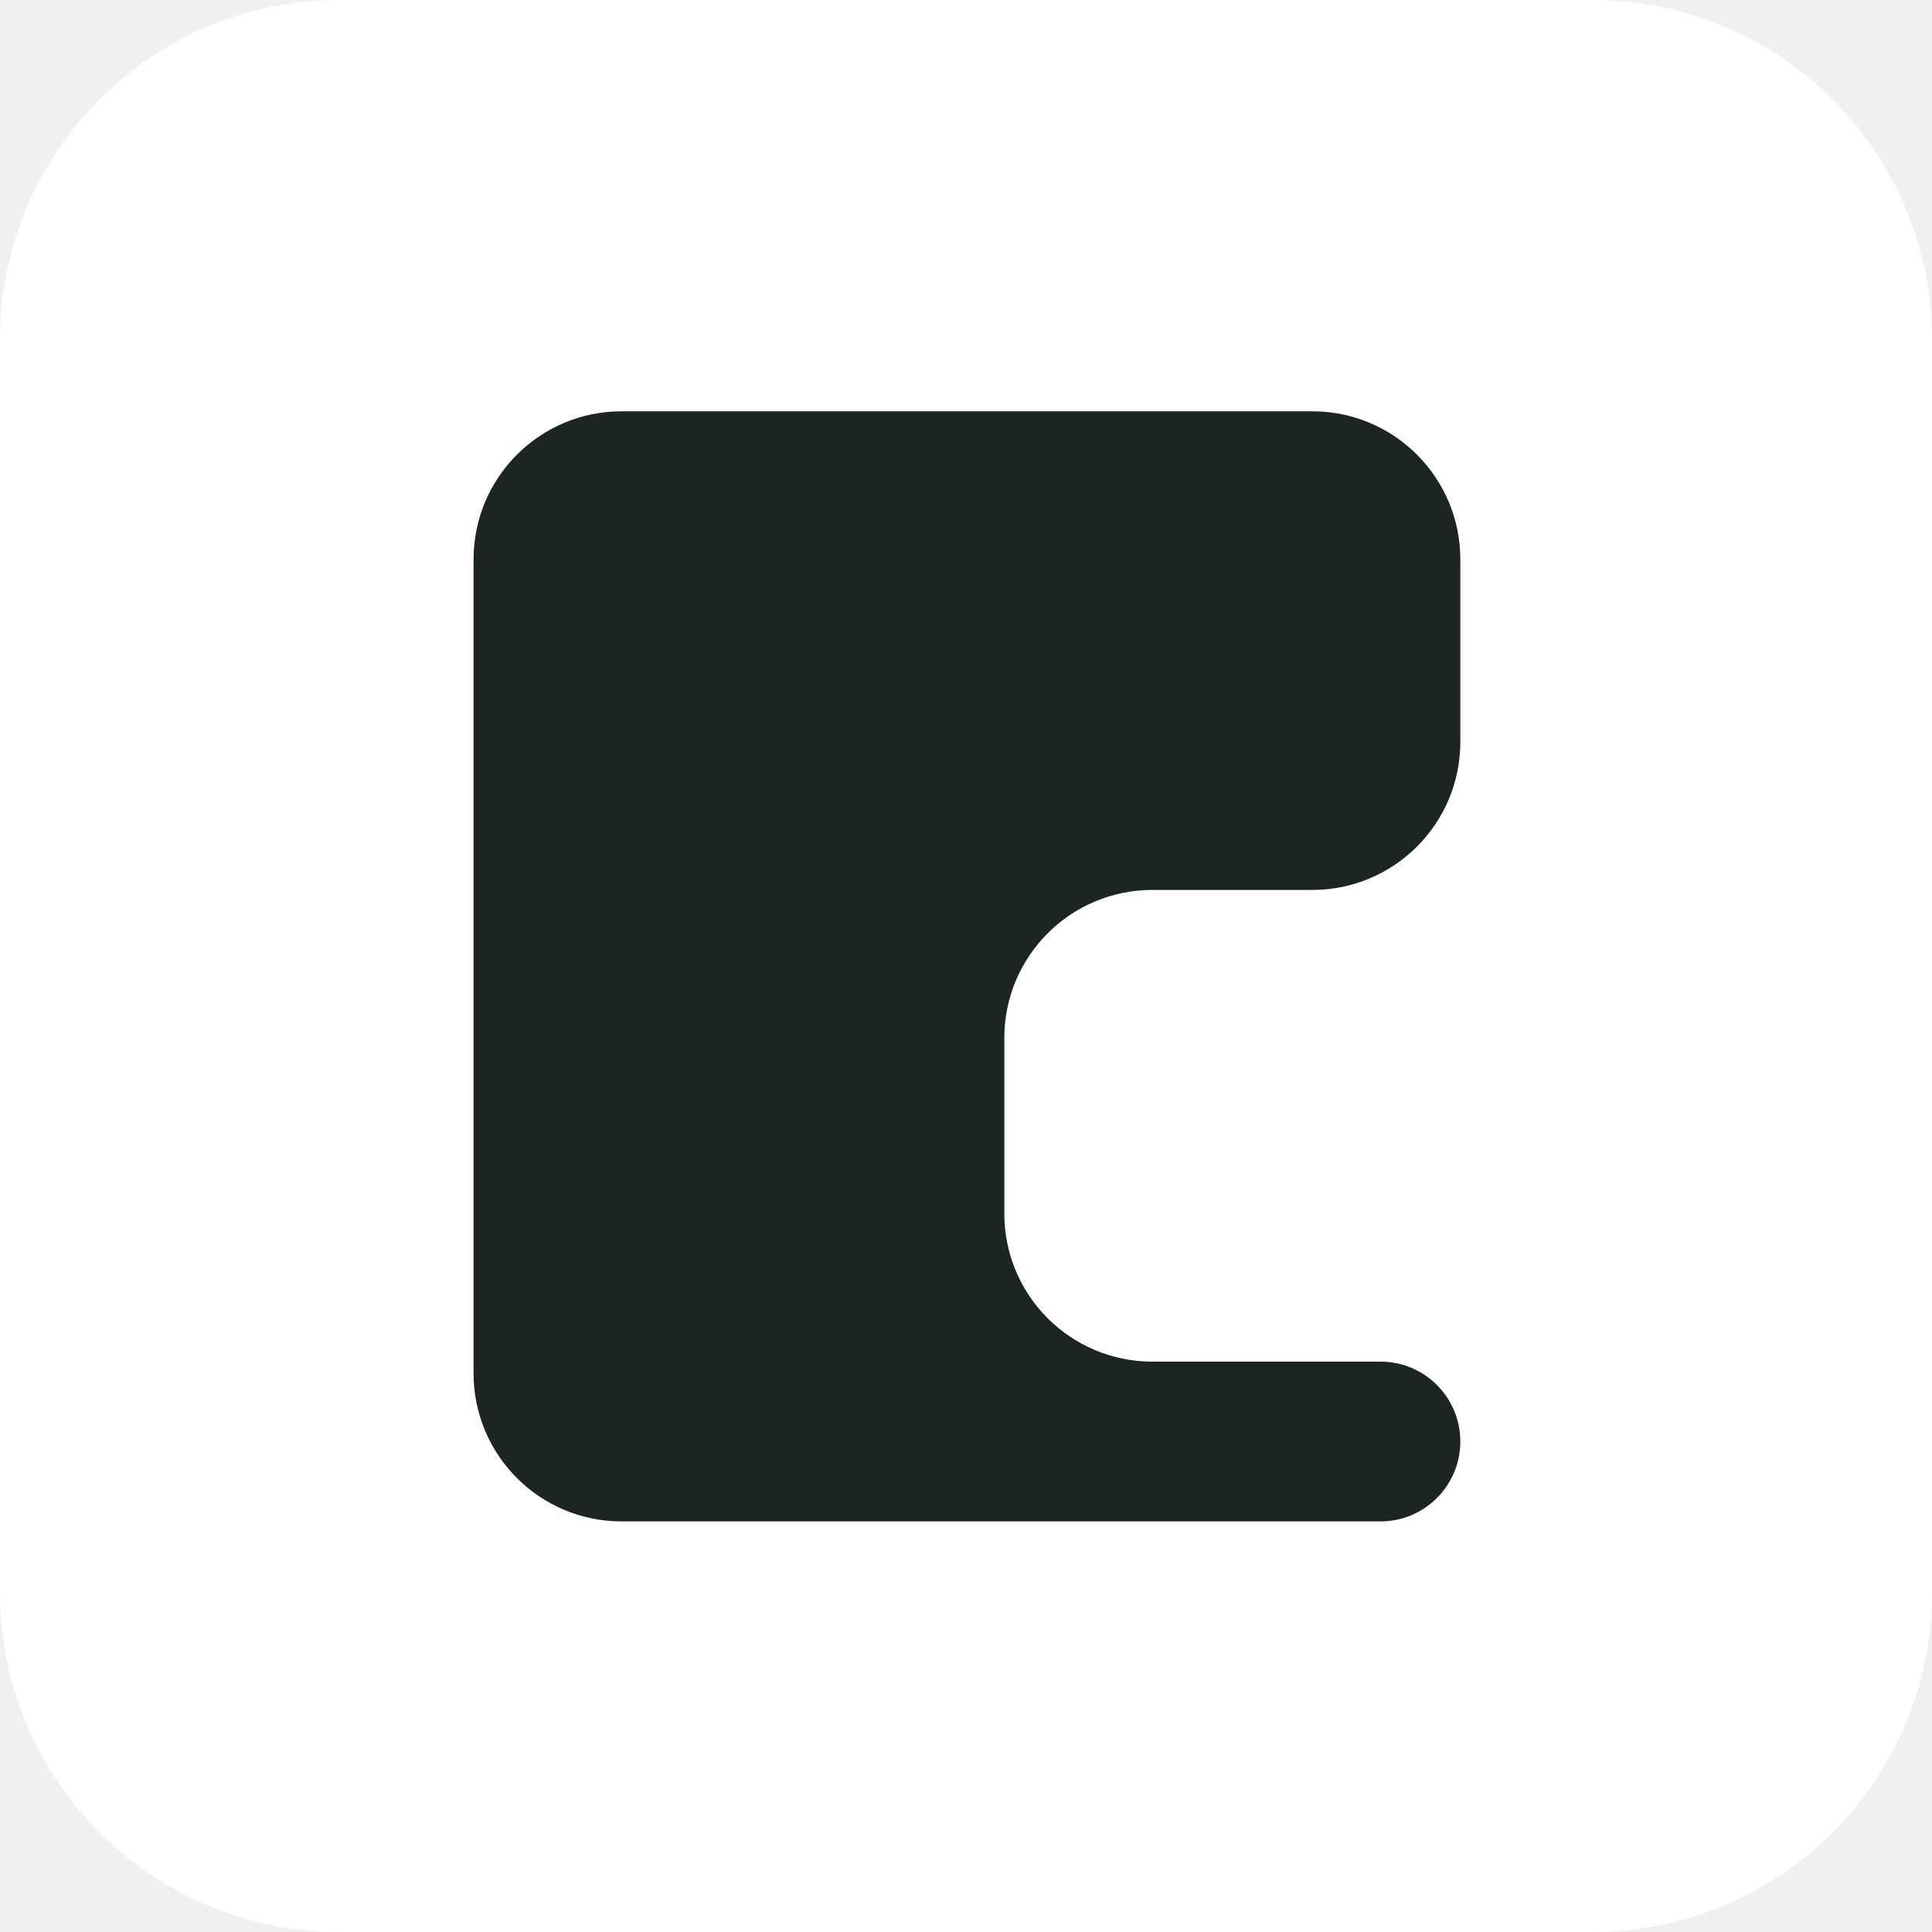
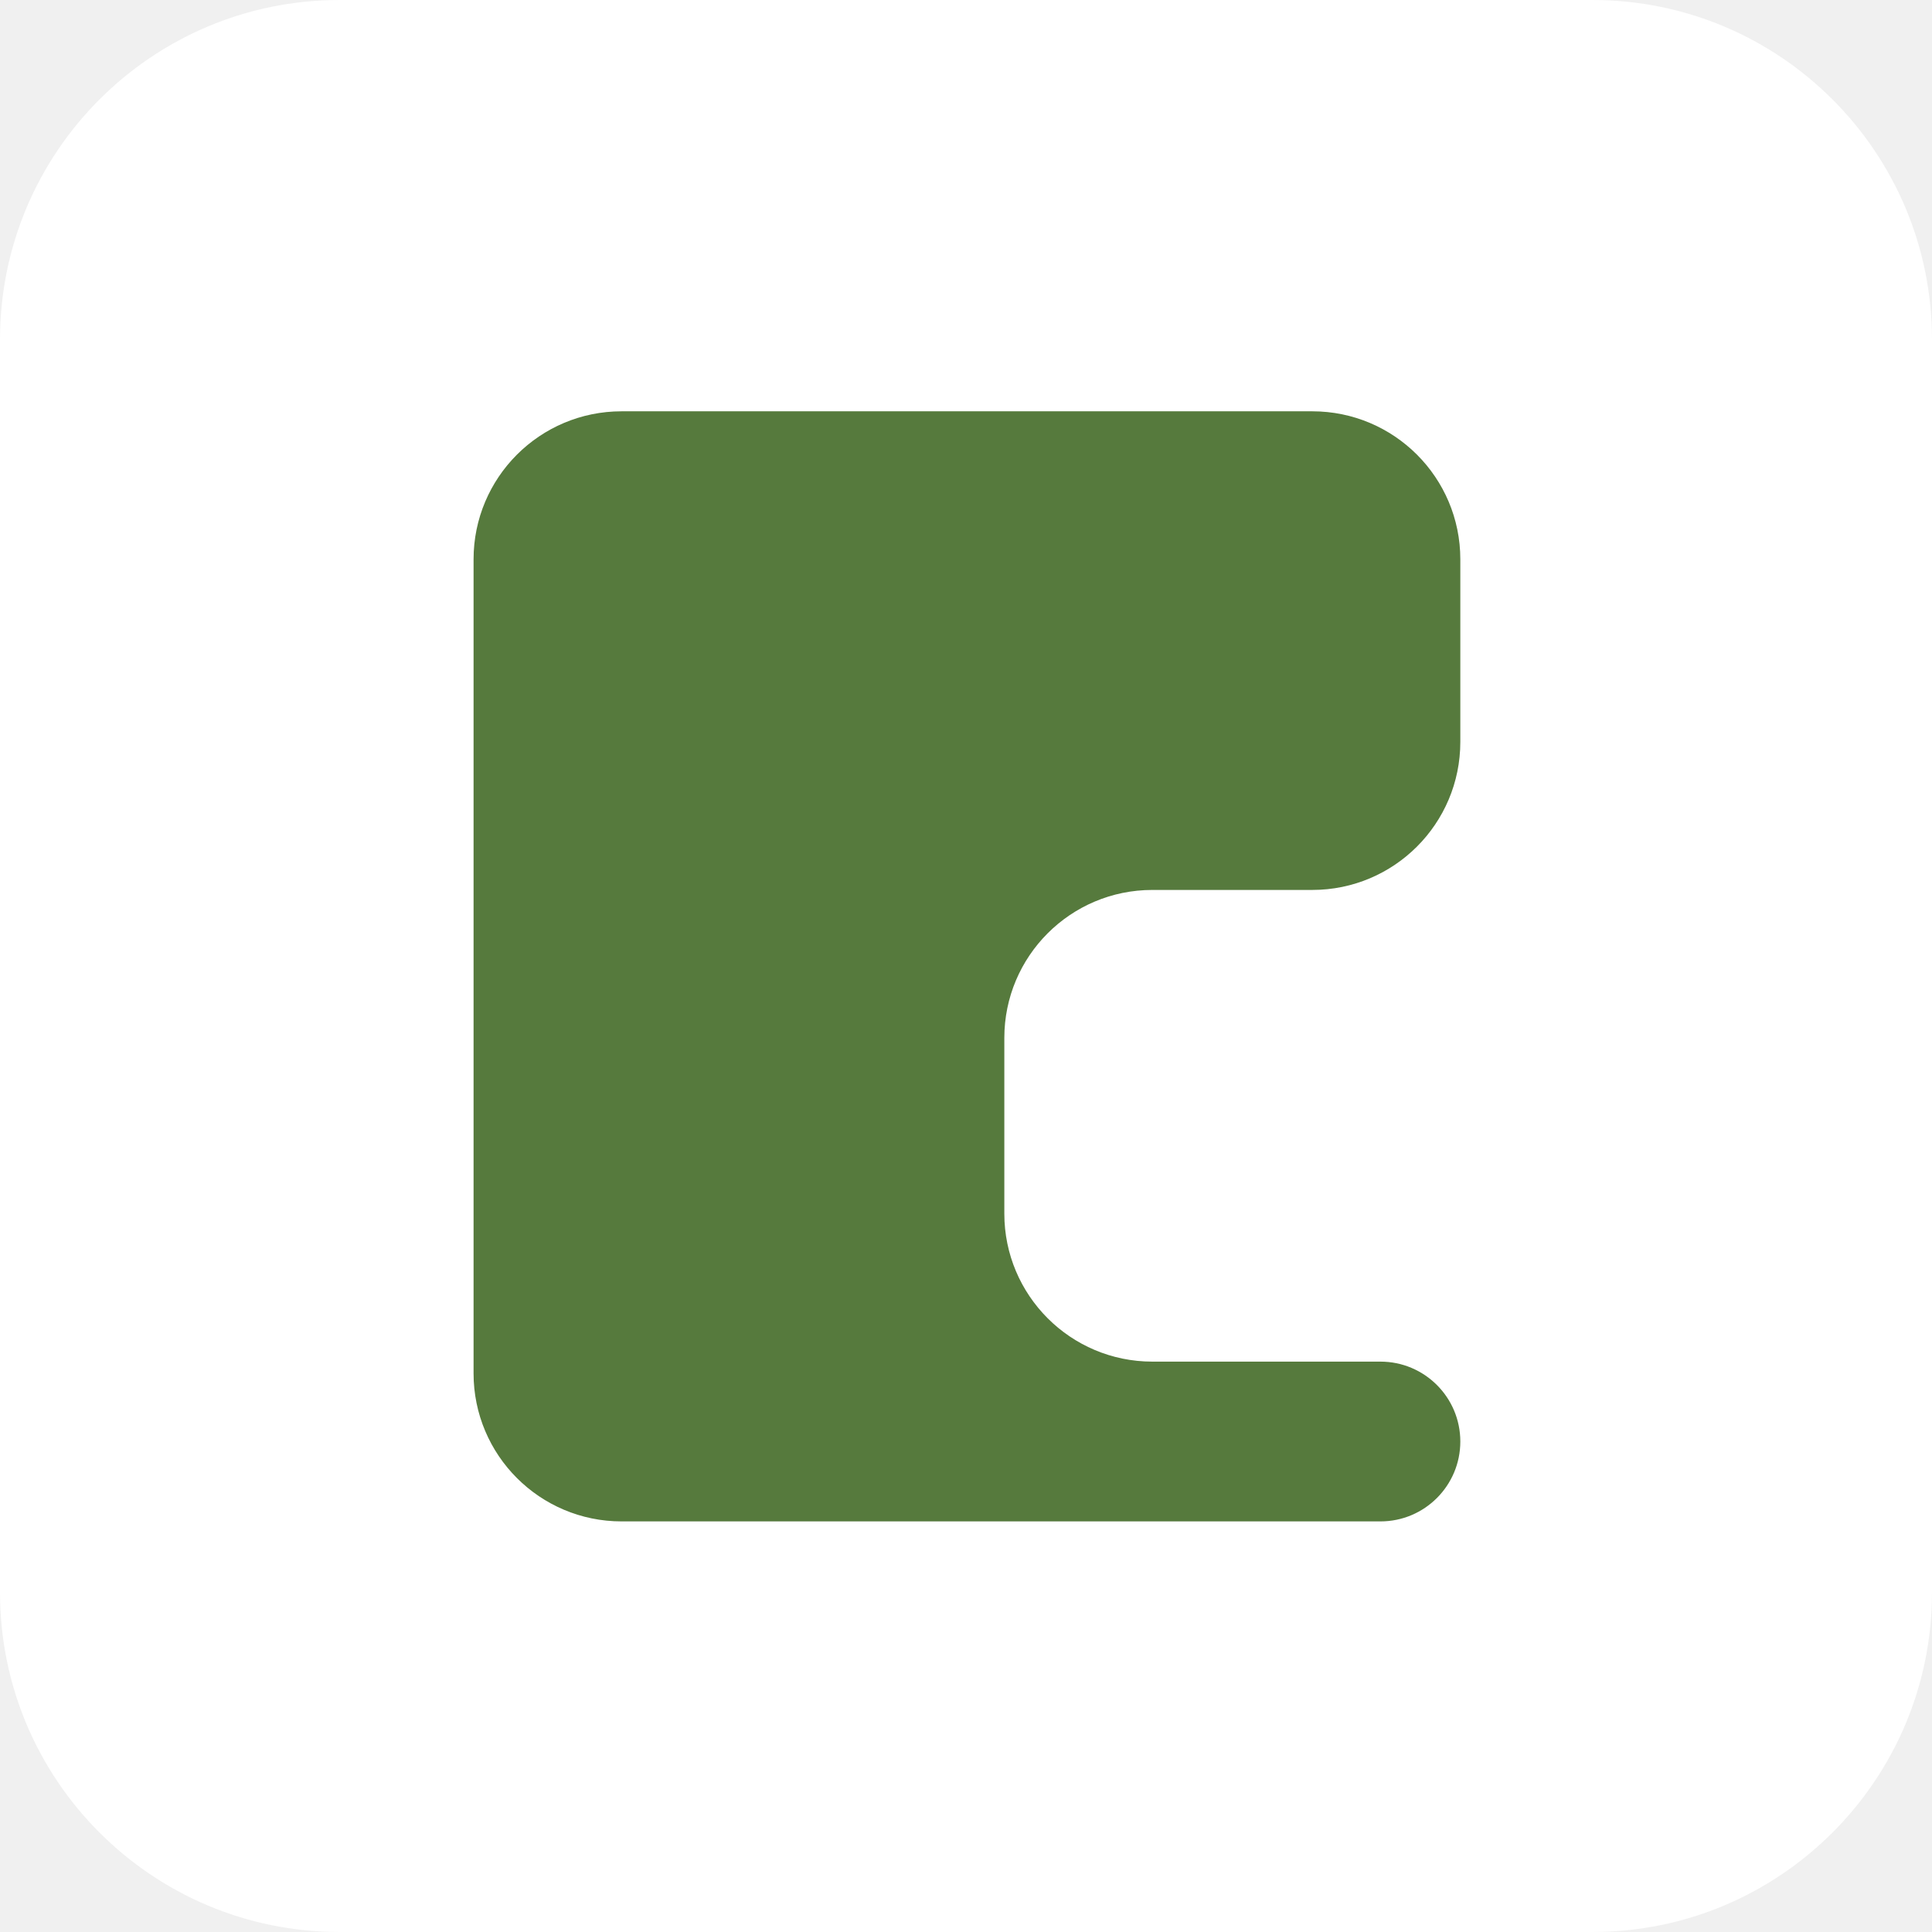
<svg xmlns="http://www.w3.org/2000/svg" width="1024" height="1024" viewBox="0 0 1024 1024" fill="none">
  <rect width="1024" height="1024" rx="180" fill="white" />
-   <path d="M774 393.237C774 436.564 738.877 471.688 695.55 471.688H610.763C567.437 471.688 532.313 506.811 532.313 550.137V643.238C532.313 686.564 567.437 721.688 610.763 721.688H731.656C755.042 721.688 774 740.645 774 764.031C774 787.417 755.042 806.375 731.656 806.375H329.45C286.123 806.375 251 771.252 251 727.925V296.45C251 253.123 286.123 218 329.45 218H695.55C738.877 218 774 253.123 774 296.45V393.237Z" fill="#1C251F" />
+   <path d="M774 393.238C774 436.564 738.877 471.688 695.55 471.688H610.763C567.437 471.688 532.313 506.811 532.313 550.137V643.238C532.313 686.564 567.437 721.688 610.763 721.688H731.656C755.042 721.688 774 740.645 774 764.031C774 787.417 755.042 806.375 731.656 806.375H329.45C286.123 806.375 251 771.252 251 727.925V296.45C251 253.123 286.123 218 329.45 218H695.55C738.877 218 774 253.123 774 296.45V393.238Z" fill="#567A3D" />
</svg>
